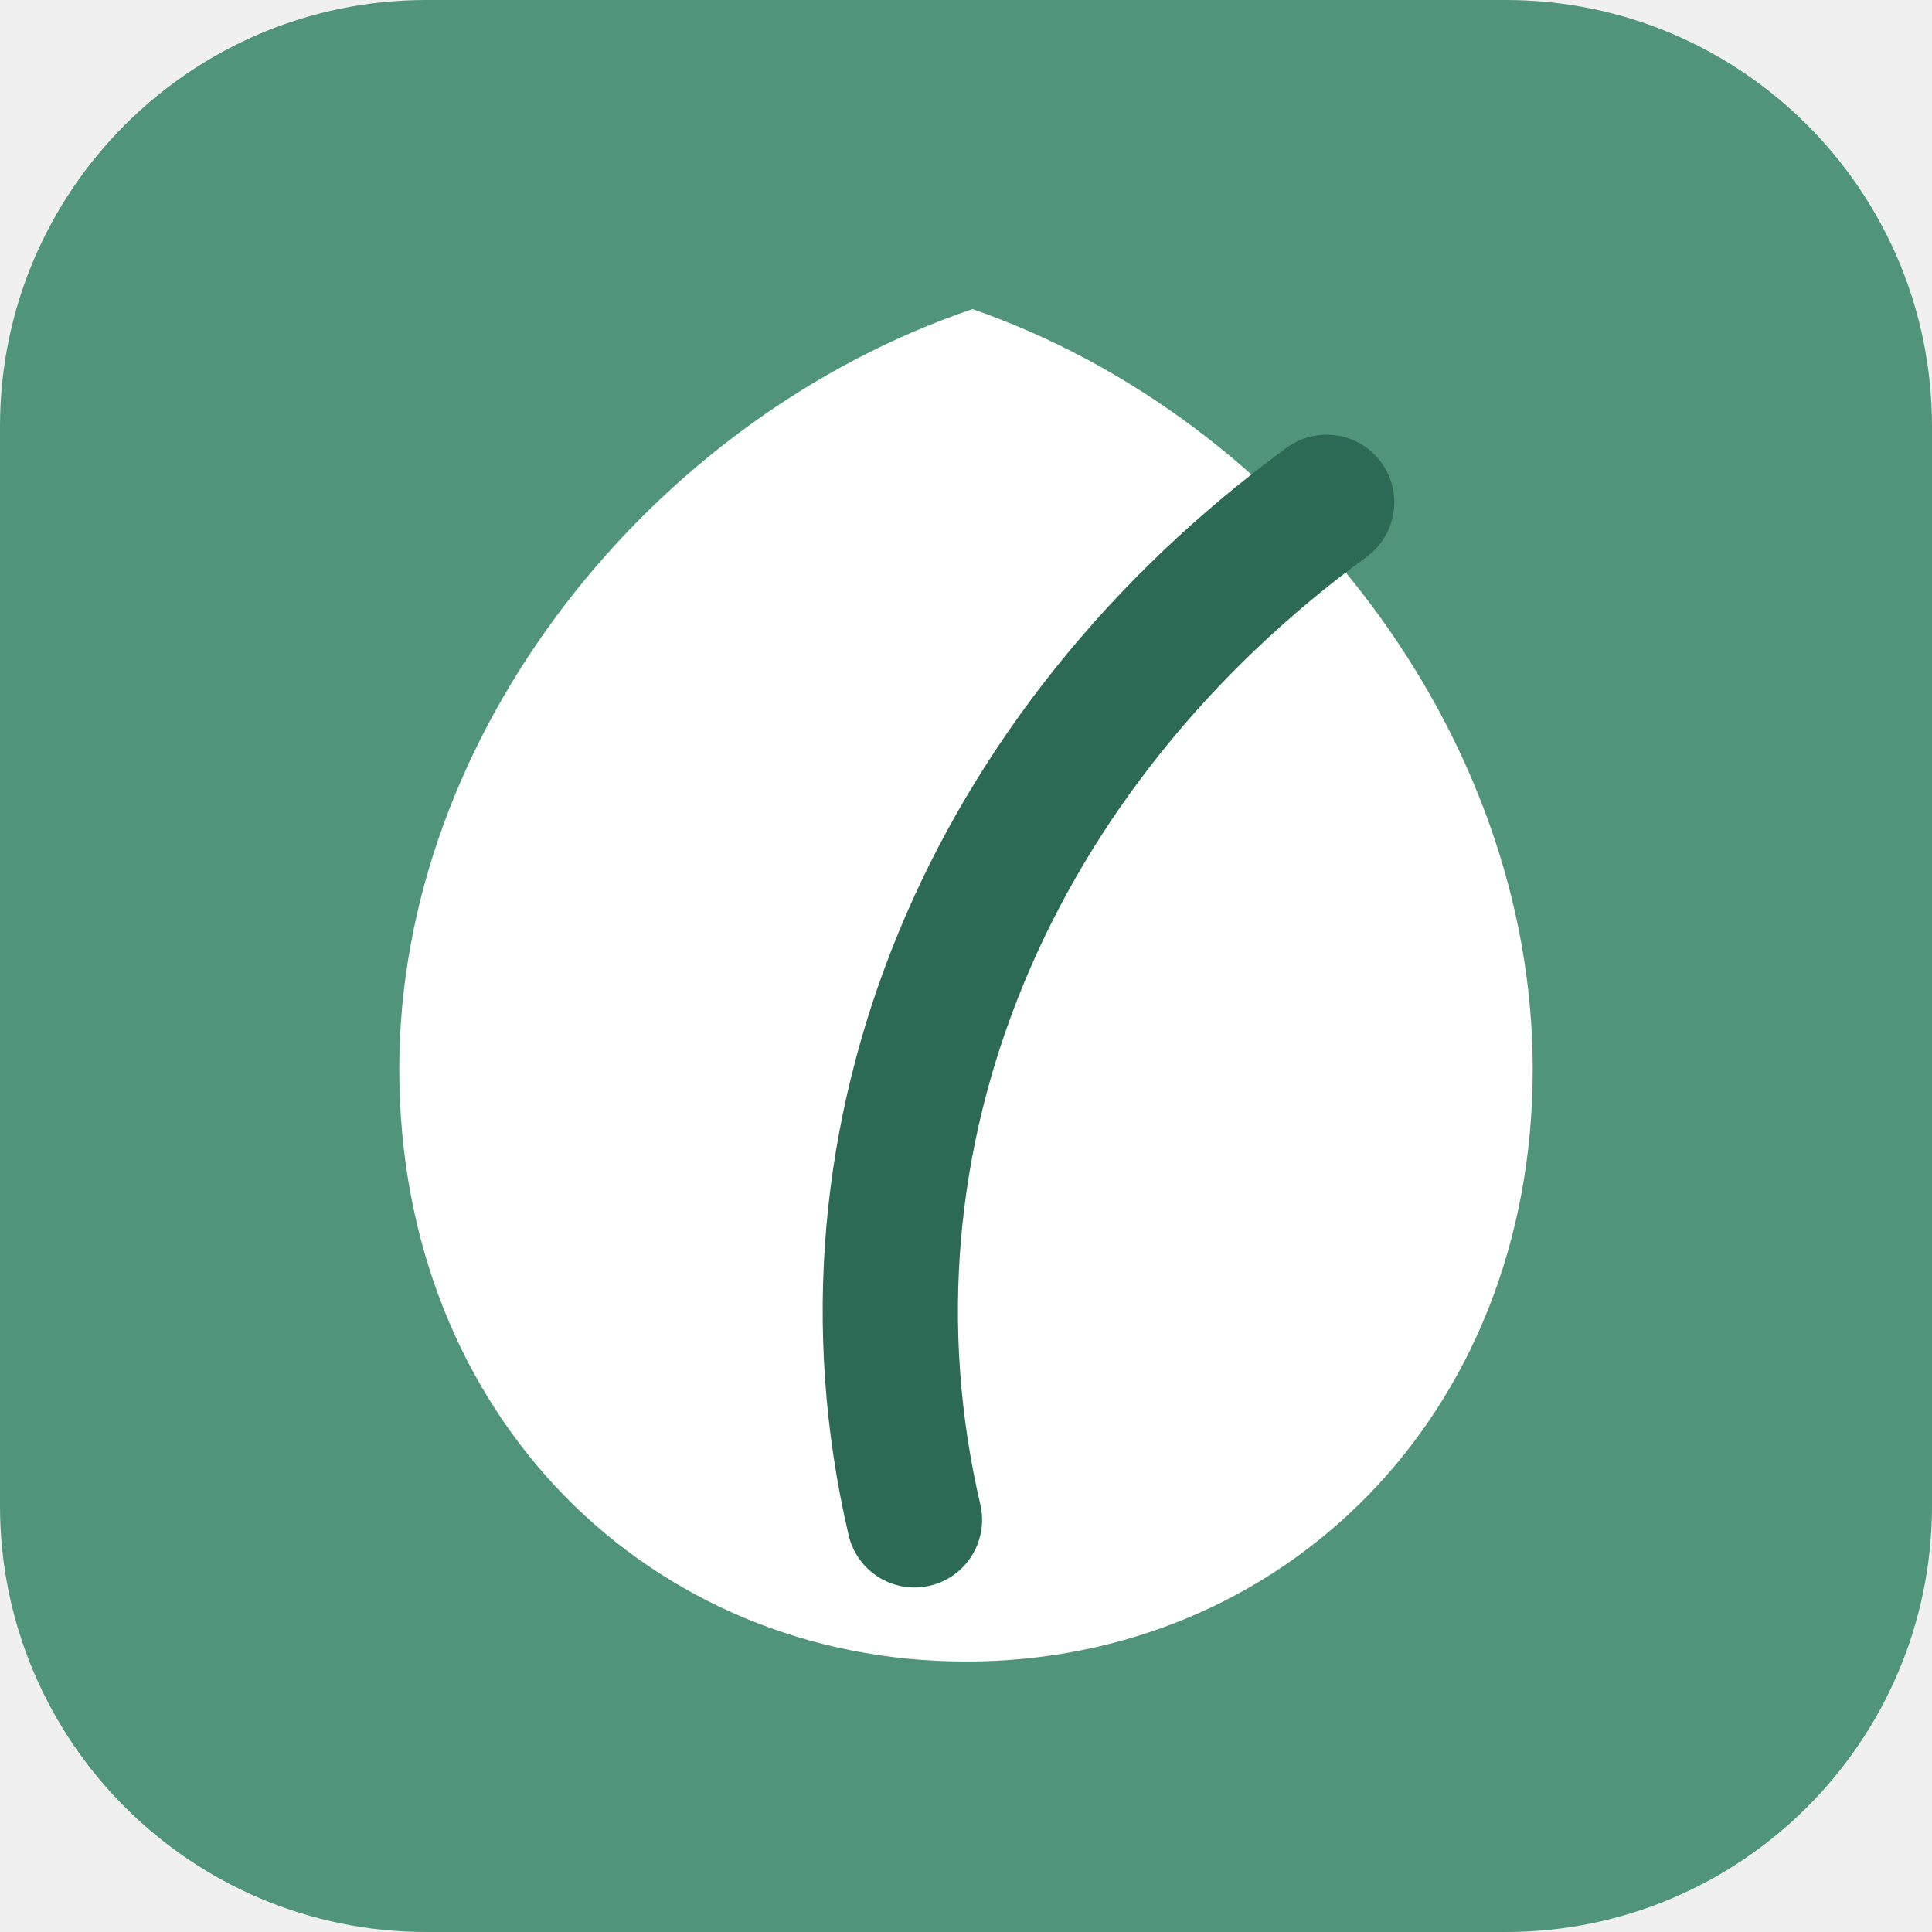
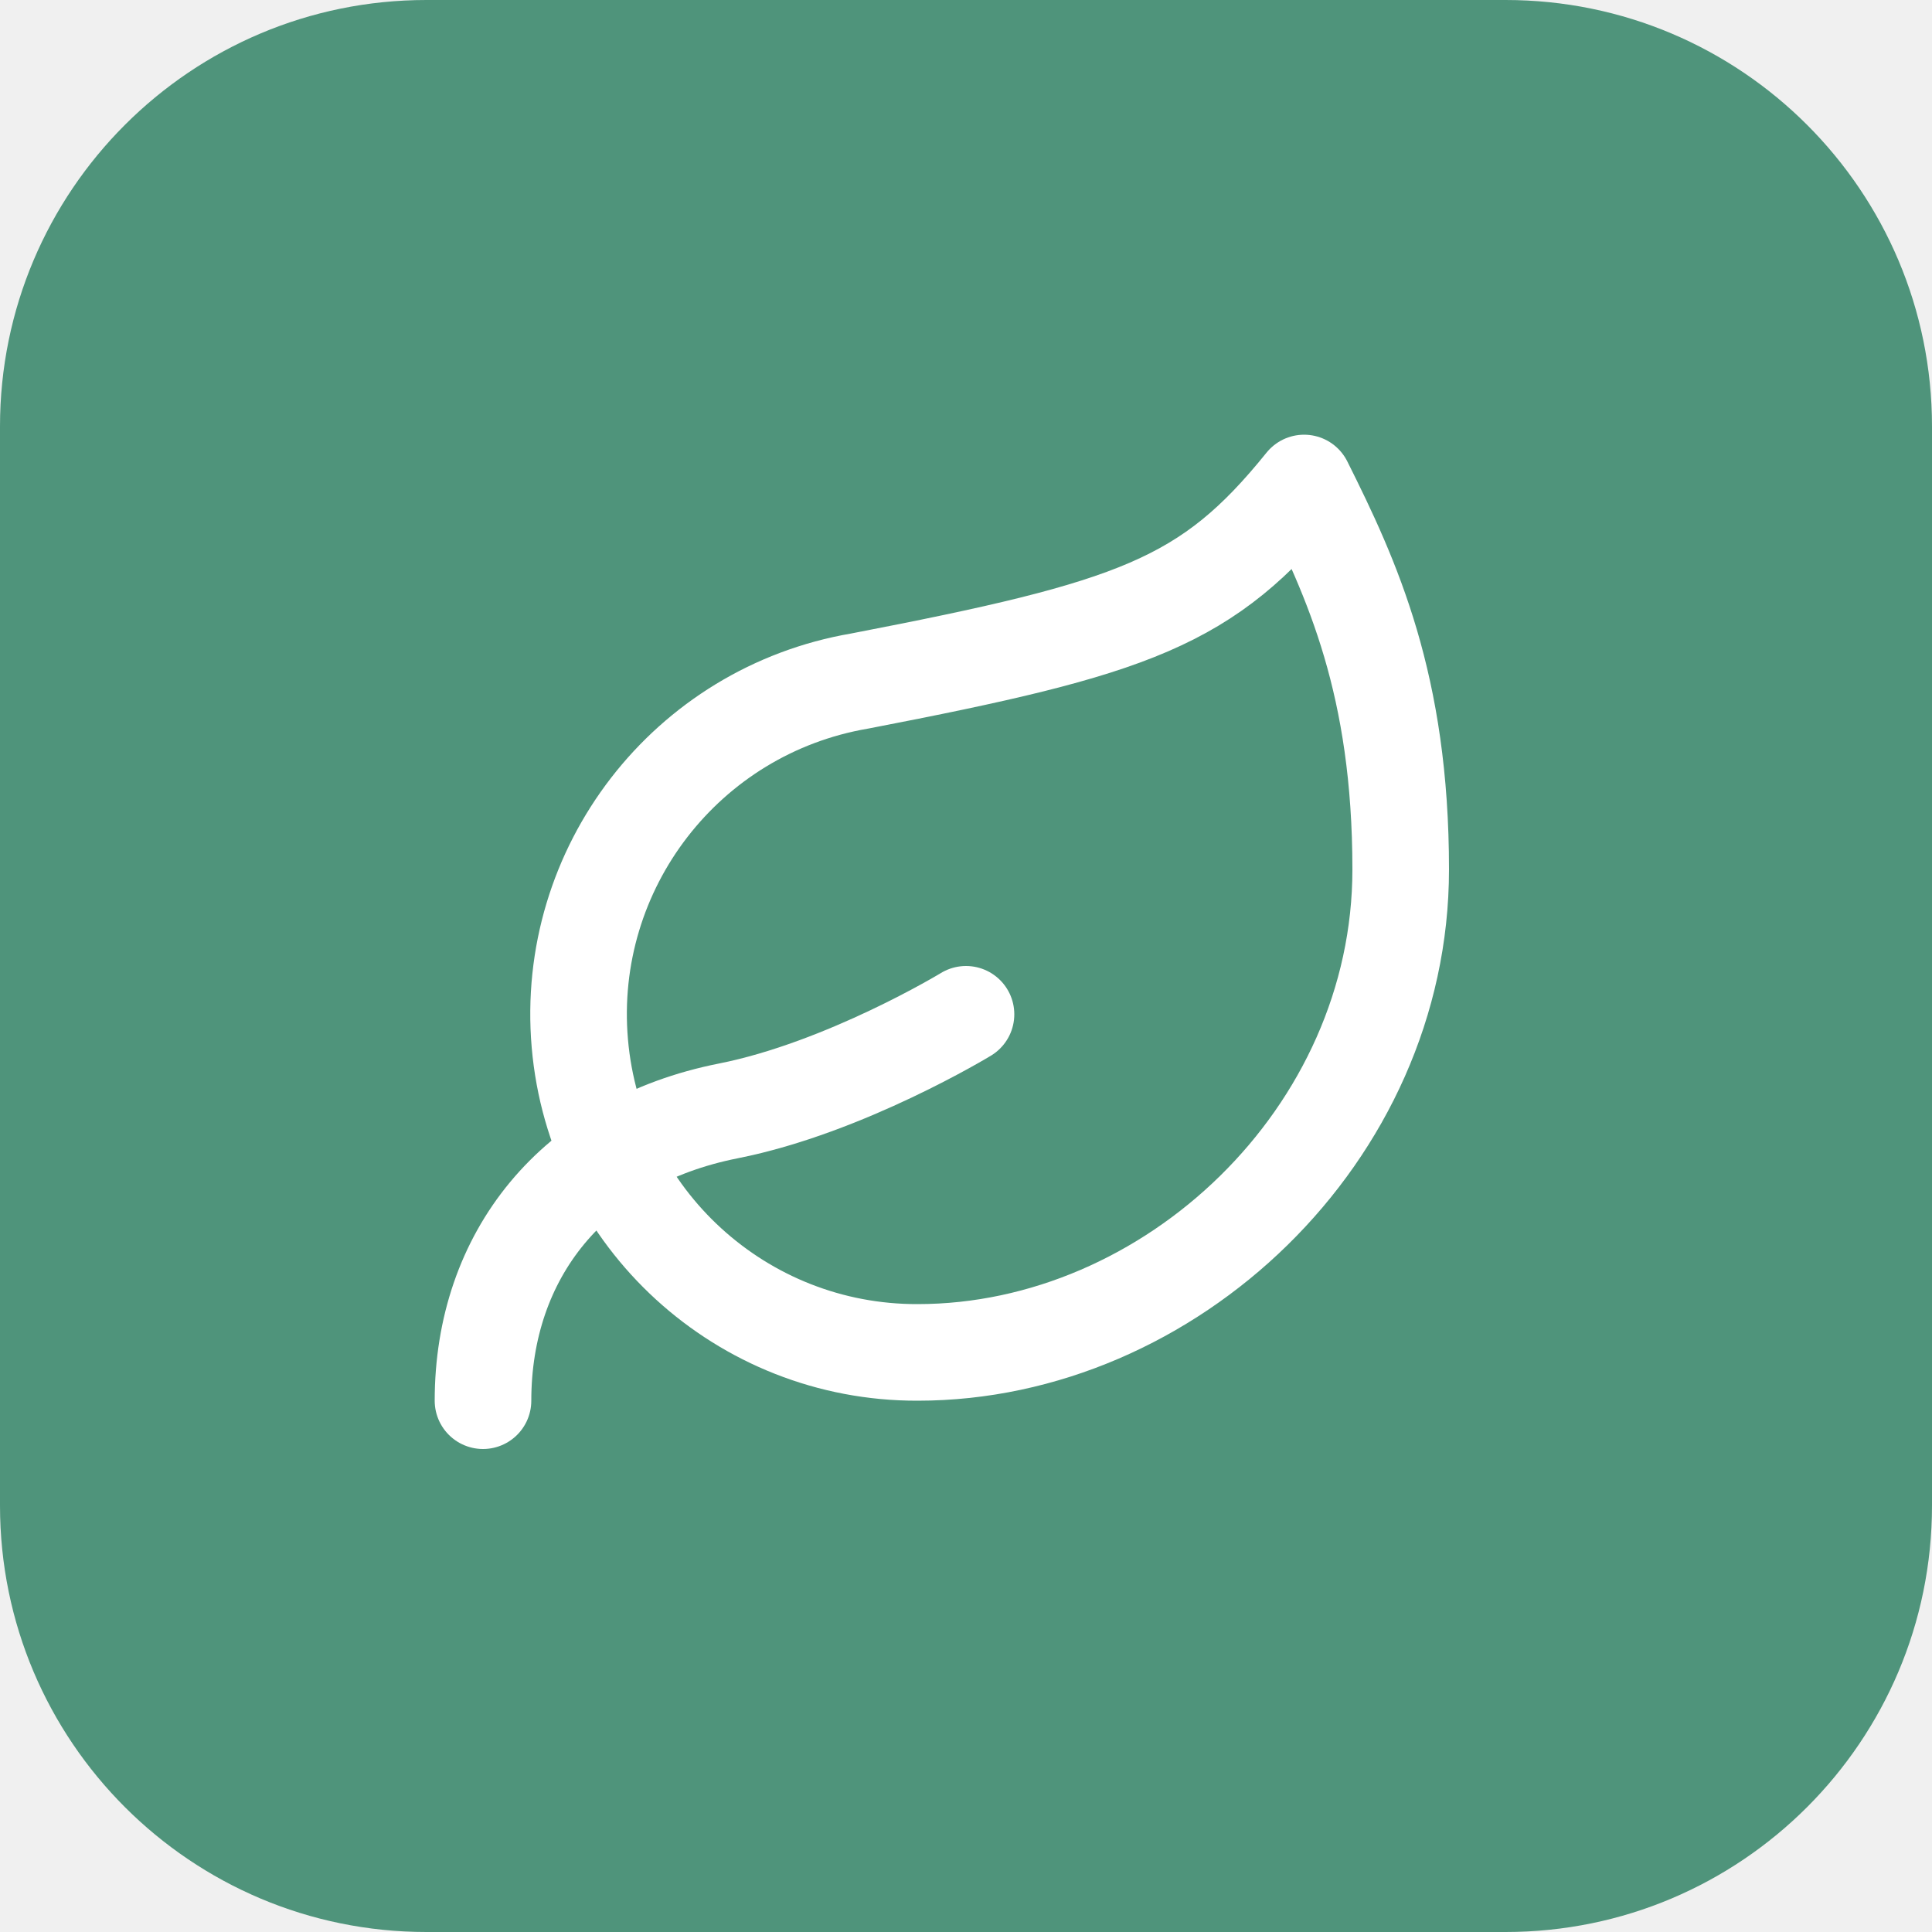
<svg xmlns="http://www.w3.org/2000/svg" width="512" height="512" viewBox="0 0 512 512">
  <rect width="512" height="512" rx="113" fill="#4f947b" />
-   <g transform="translate(51.2 51.2) scale(17.06667)">
-     <g>
-       <path fill="#ffffff" d="M12.1 1.8c4.9 1.7 8.7 6.6 8.7 11.8 0 5.4-3.9 9.2-8.8 9.2S3.2 19 3.2 13.6C3.2 8.4 7.1 3.5 12.1 1.8Z" />
-       <path fill="none" stroke="#2c6a55" stroke-width="2.1" stroke-linecap="round" d="M11.2 20.6C9.8 14.6 12.4 8.6 17.6 4.8" />
+   <g transform="translate(102.4 102.4) scale(12.8)">
+     <g fill="none" stroke="#ffffff" stroke-width="2" stroke-linecap="round" stroke-linejoin="round">
+       <path d="M11 20A7 7 0 0 1 9.8 6.1C15.5 5 17 4.48 19 2c1 2 2 4.18 2 8 0 5.5-4.78 10-10 10Z" />
+       <path d="M2 21c0-3 1.85-5.36 5.08-6C9.5 14.52 12 13 12 13" />
    </g>
  </g>
</svg>
